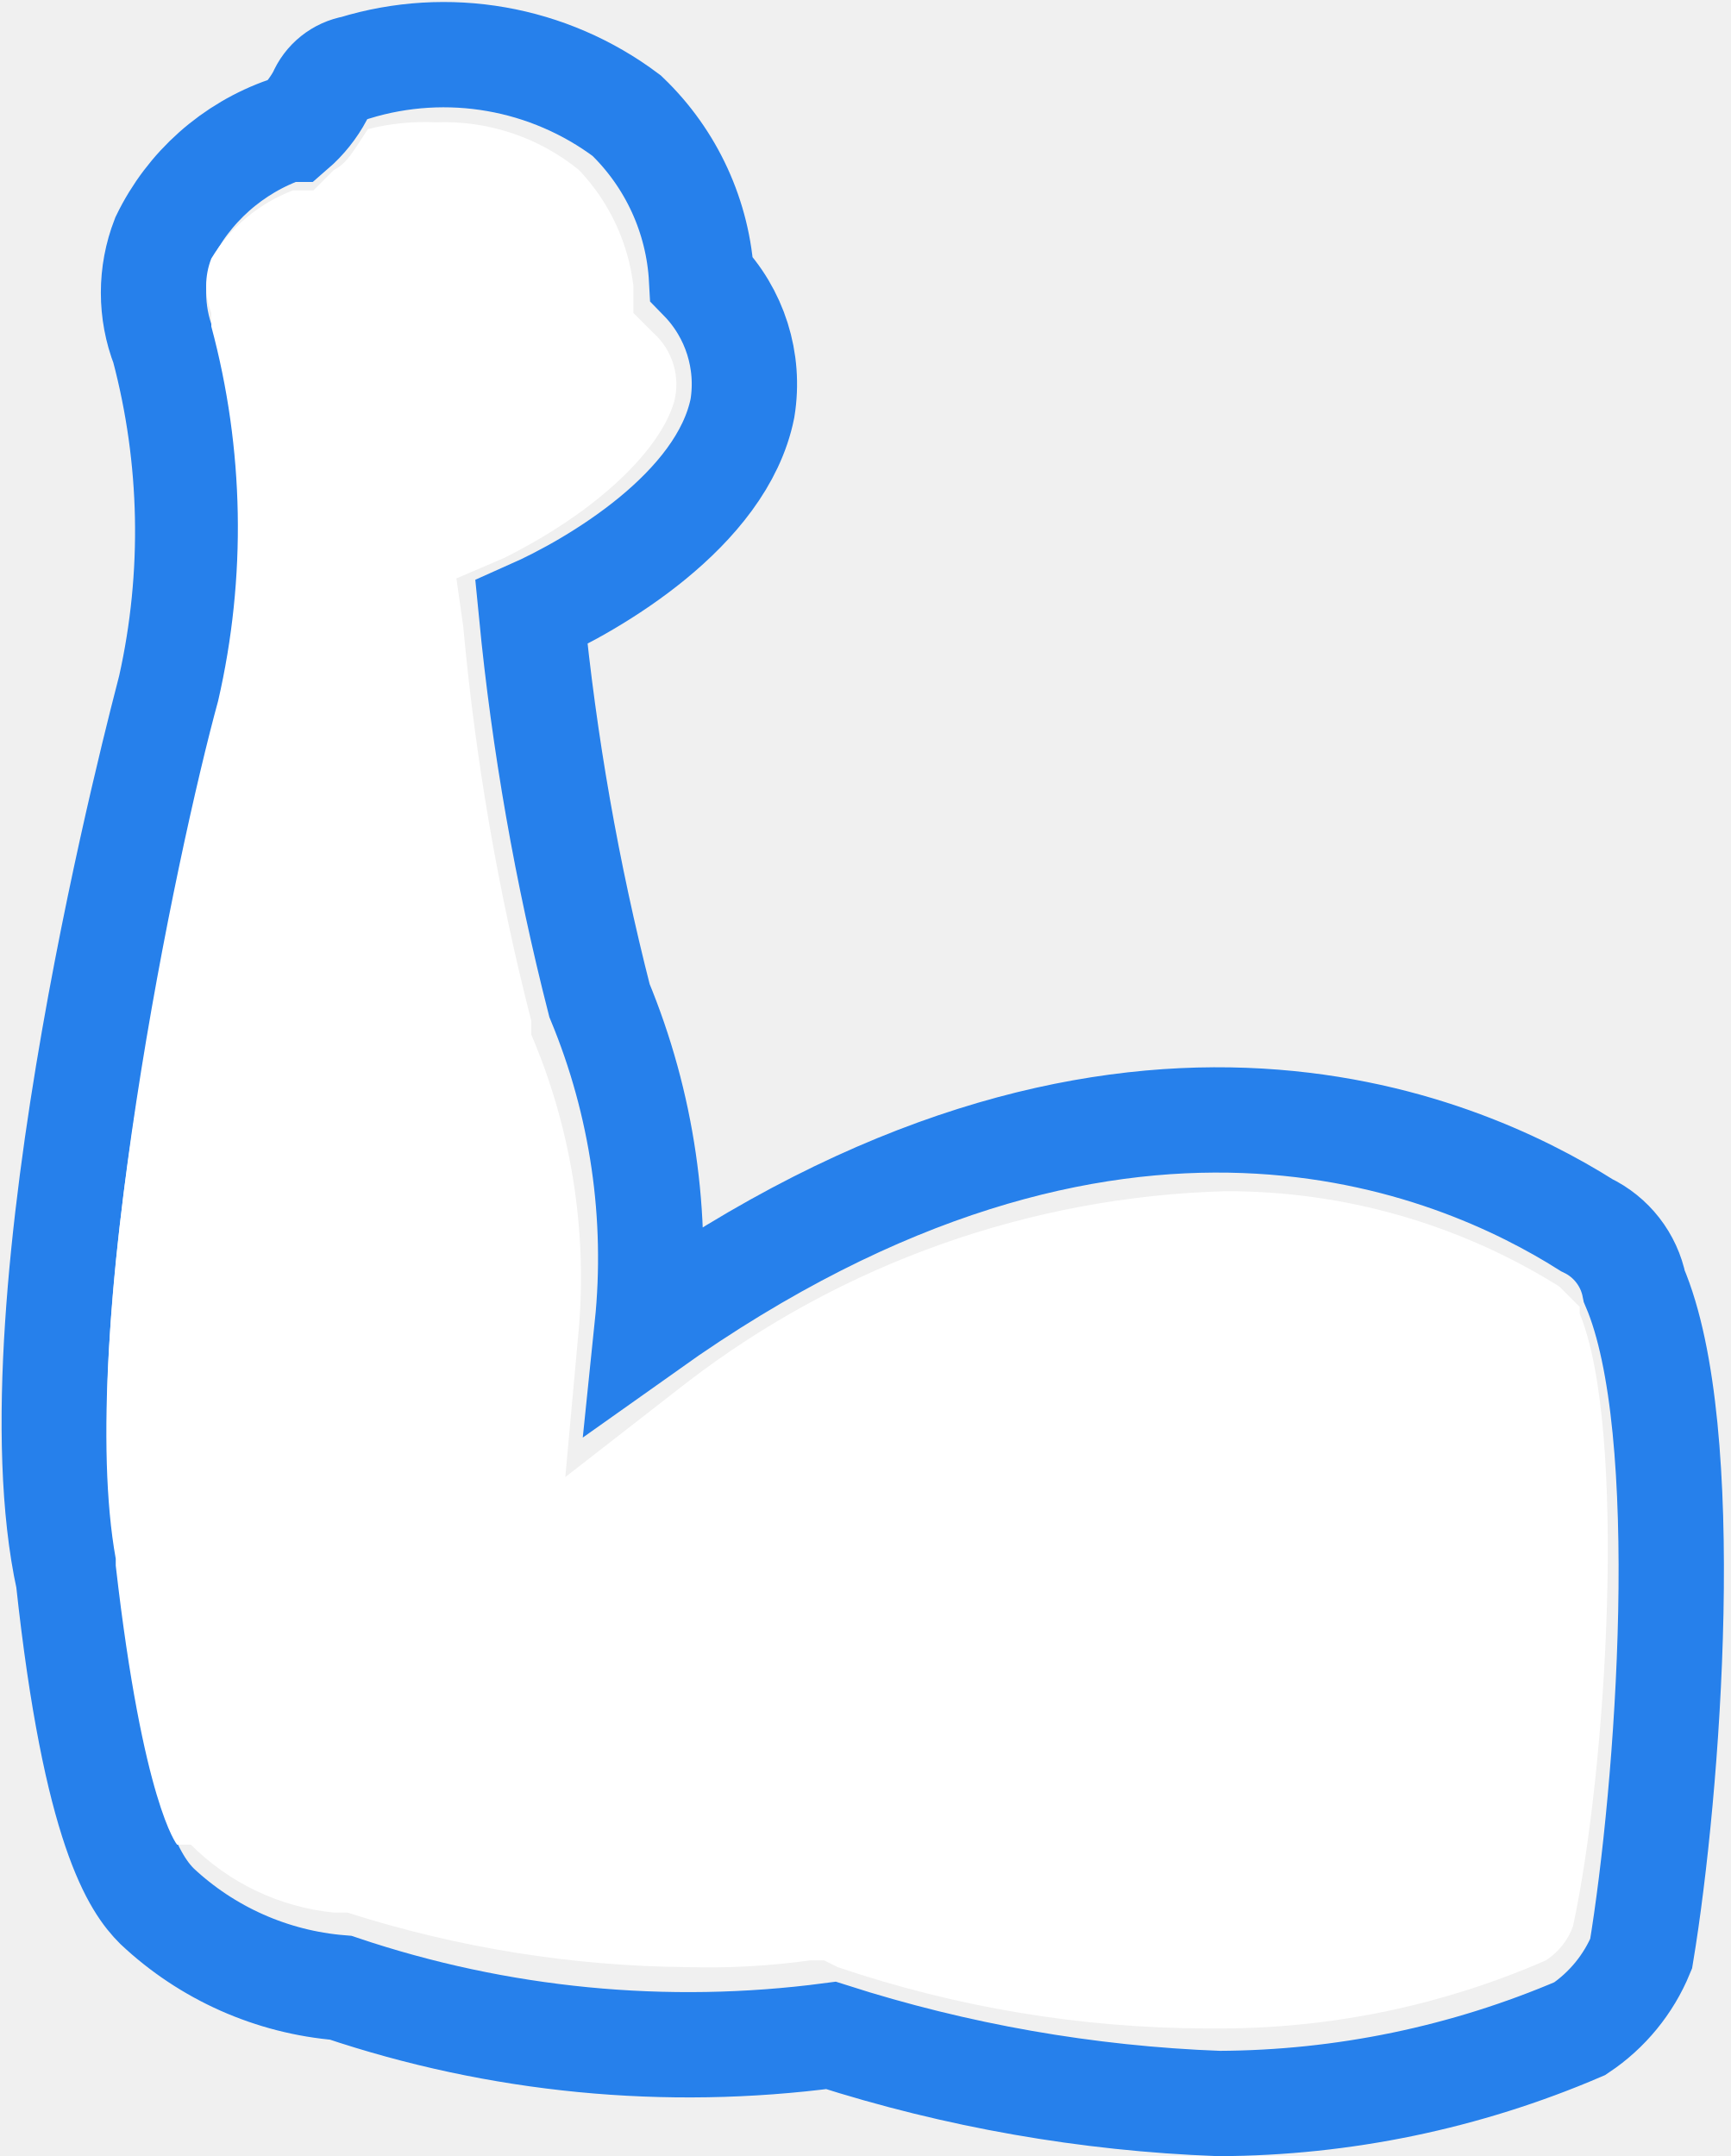
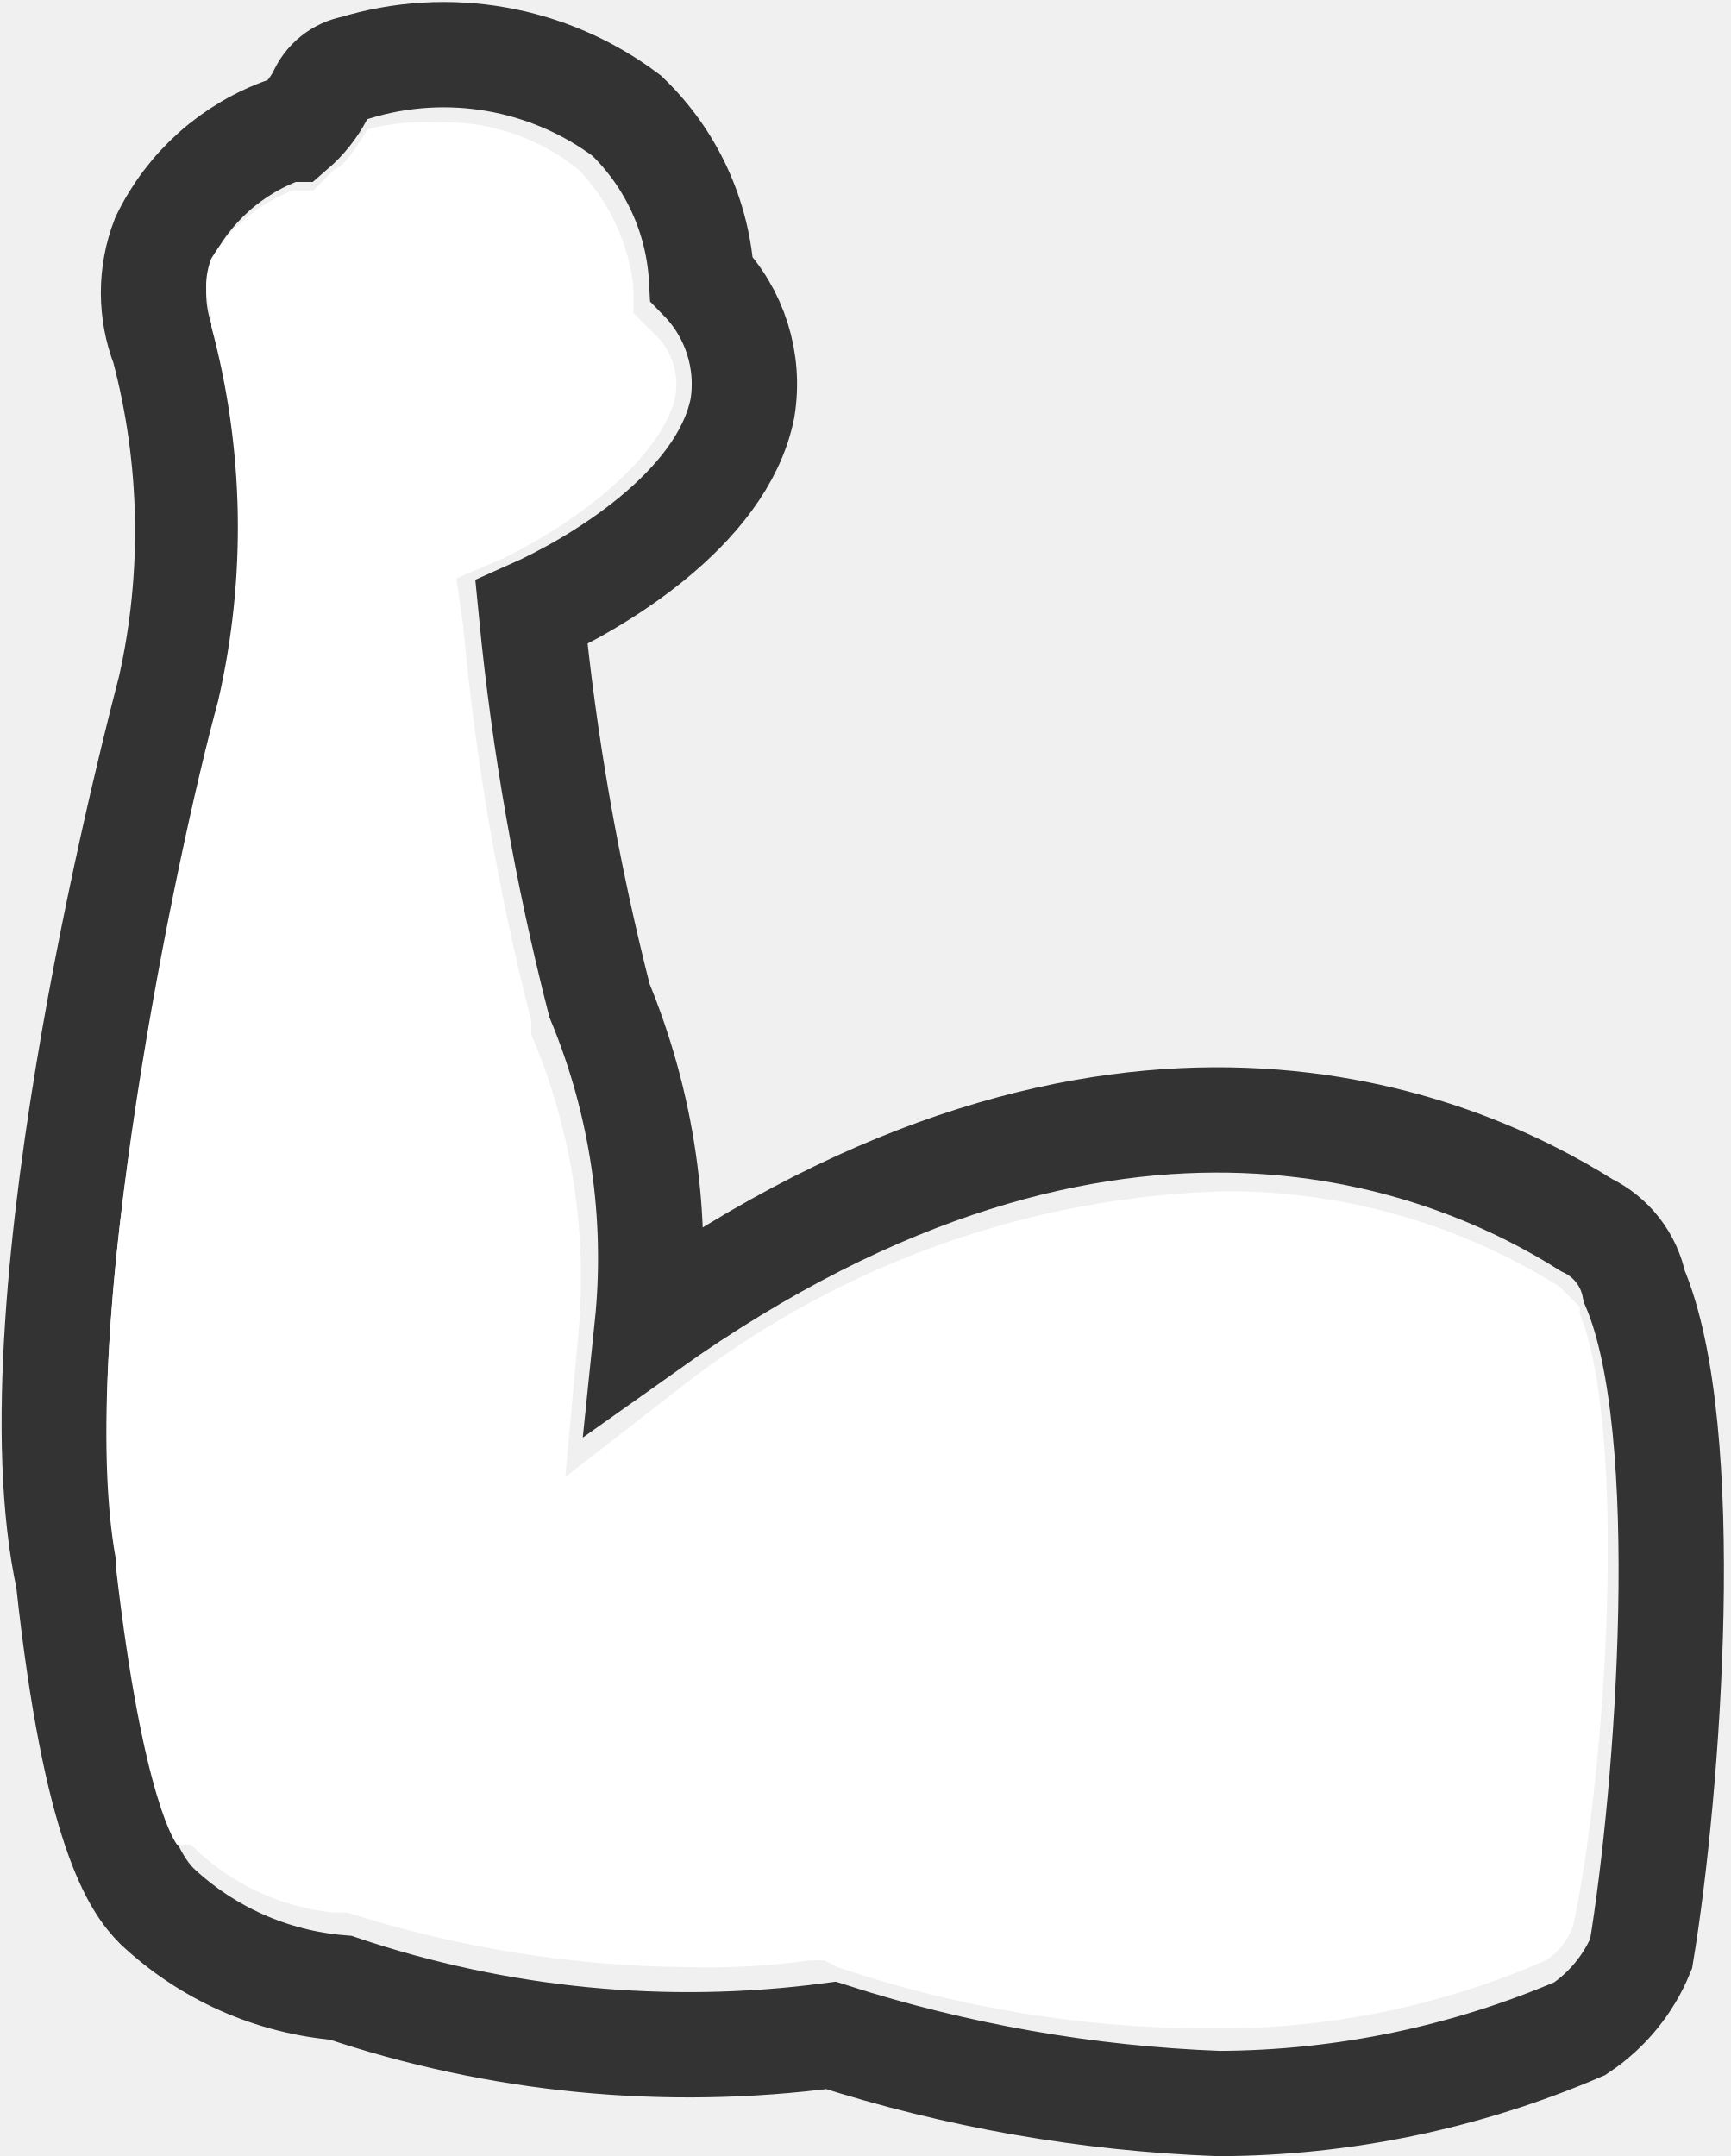
<svg xmlns="http://www.w3.org/2000/svg" width="32.869" height="40.946" viewBox="0 0 32.869 40.946">
  <defs>
-     <style>.a{fill:none;stroke:#2680eb;stroke-width:2px;}.b{fill:#fff;}</style>
+     <style>.a{fill:none;stroke:#333;stroke-width:2px;}.b{fill:#fff;}</style>
  </defs>
  <g transform="translate(70.028 -320.965)">
    <g transform="translate(-69 322)">
      <g transform="translate(0 0)">
        <path class="a" d="M36.7-529.1a1.645,1.645,0,0,0-.905-1.164c-2.456-1.551-8.921-4.4-17.842,1.939a12.776,12.776,0,0,0-.905-6.206,48.916,48.916,0,0,1-1.293-7.369c1.164-.517,3.62-1.939,4.008-3.879a2.859,2.859,0,0,0-.776-2.456,4.643,4.643,0,0,0-1.422-3.1,5.789,5.789,0,0,0-5.171-.905.859.859,0,0,0-.646.517,2.269,2.269,0,0,1-.517.647H11.1a4.063,4.063,0,0,0-2.327,2.069,2.855,2.855,0,0,0,0,2.068,13.634,13.634,0,0,1,.129,6.464c-.129.517-3.1,11.636-1.939,16.937.517,4.784,1.293,5.818,1.681,6.206a5.776,5.776,0,0,0,3.491,1.551,20.685,20.685,0,0,0,9.309.905,27.5,27.5,0,0,0,7.369,1.293,17.565,17.565,0,0,0,6.852-1.422,3.16,3.16,0,0,0,1.164-1.422C37.344-519.533,37.861-526.385,36.7-529.1Z" transform="translate(-6.692 552.497)" />
      </g>
      <path class="b" d="M22.327,37.7a21.963,21.963,0,0,1-6.981-1.164l-.259-.129h-.259a14.052,14.052,0,0,1-2.327.129A21.81,21.81,0,0,1,6.036,35.5H5.778A4.468,4.468,0,0,1,3.063,34.21H2.8s-.646-.776-1.164-5.3V28.78C.865,24.513,2.8,15.334,3.58,12.489a14.68,14.68,0,0,0-.129-7.111V5.12a1.416,1.416,0,0,1,0-1.034A3.119,3.119,0,0,1,5,2.793H5.39l.388-.388c.259-.129.388-.388.646-.776A4.4,4.4,0,0,1,7.717,1.5a4.058,4.058,0,0,1,2.715.905,3.855,3.855,0,0,1,1.034,2.2V5.12l.388.388A1.312,1.312,0,0,1,12.242,6.8c-.259.905-1.422,2.069-3.232,2.974l-.905.388.129.905a47.825,47.825,0,0,0,1.293,7.5v.259a11.741,11.741,0,0,1,.905,5.559l-.259,2.844,2.327-1.81A17.583,17.583,0,0,1,22.714,21.8a11.886,11.886,0,0,1,6.335,1.81l.388.388v.129c.905,2.2.517,8.662-.129,11.636a1.291,1.291,0,0,1-.517.646A15.473,15.473,0,0,1,22.714,37.7Z" transform="translate(-0.466 -0.212)" />
    </g>
  </g>
</svg>
